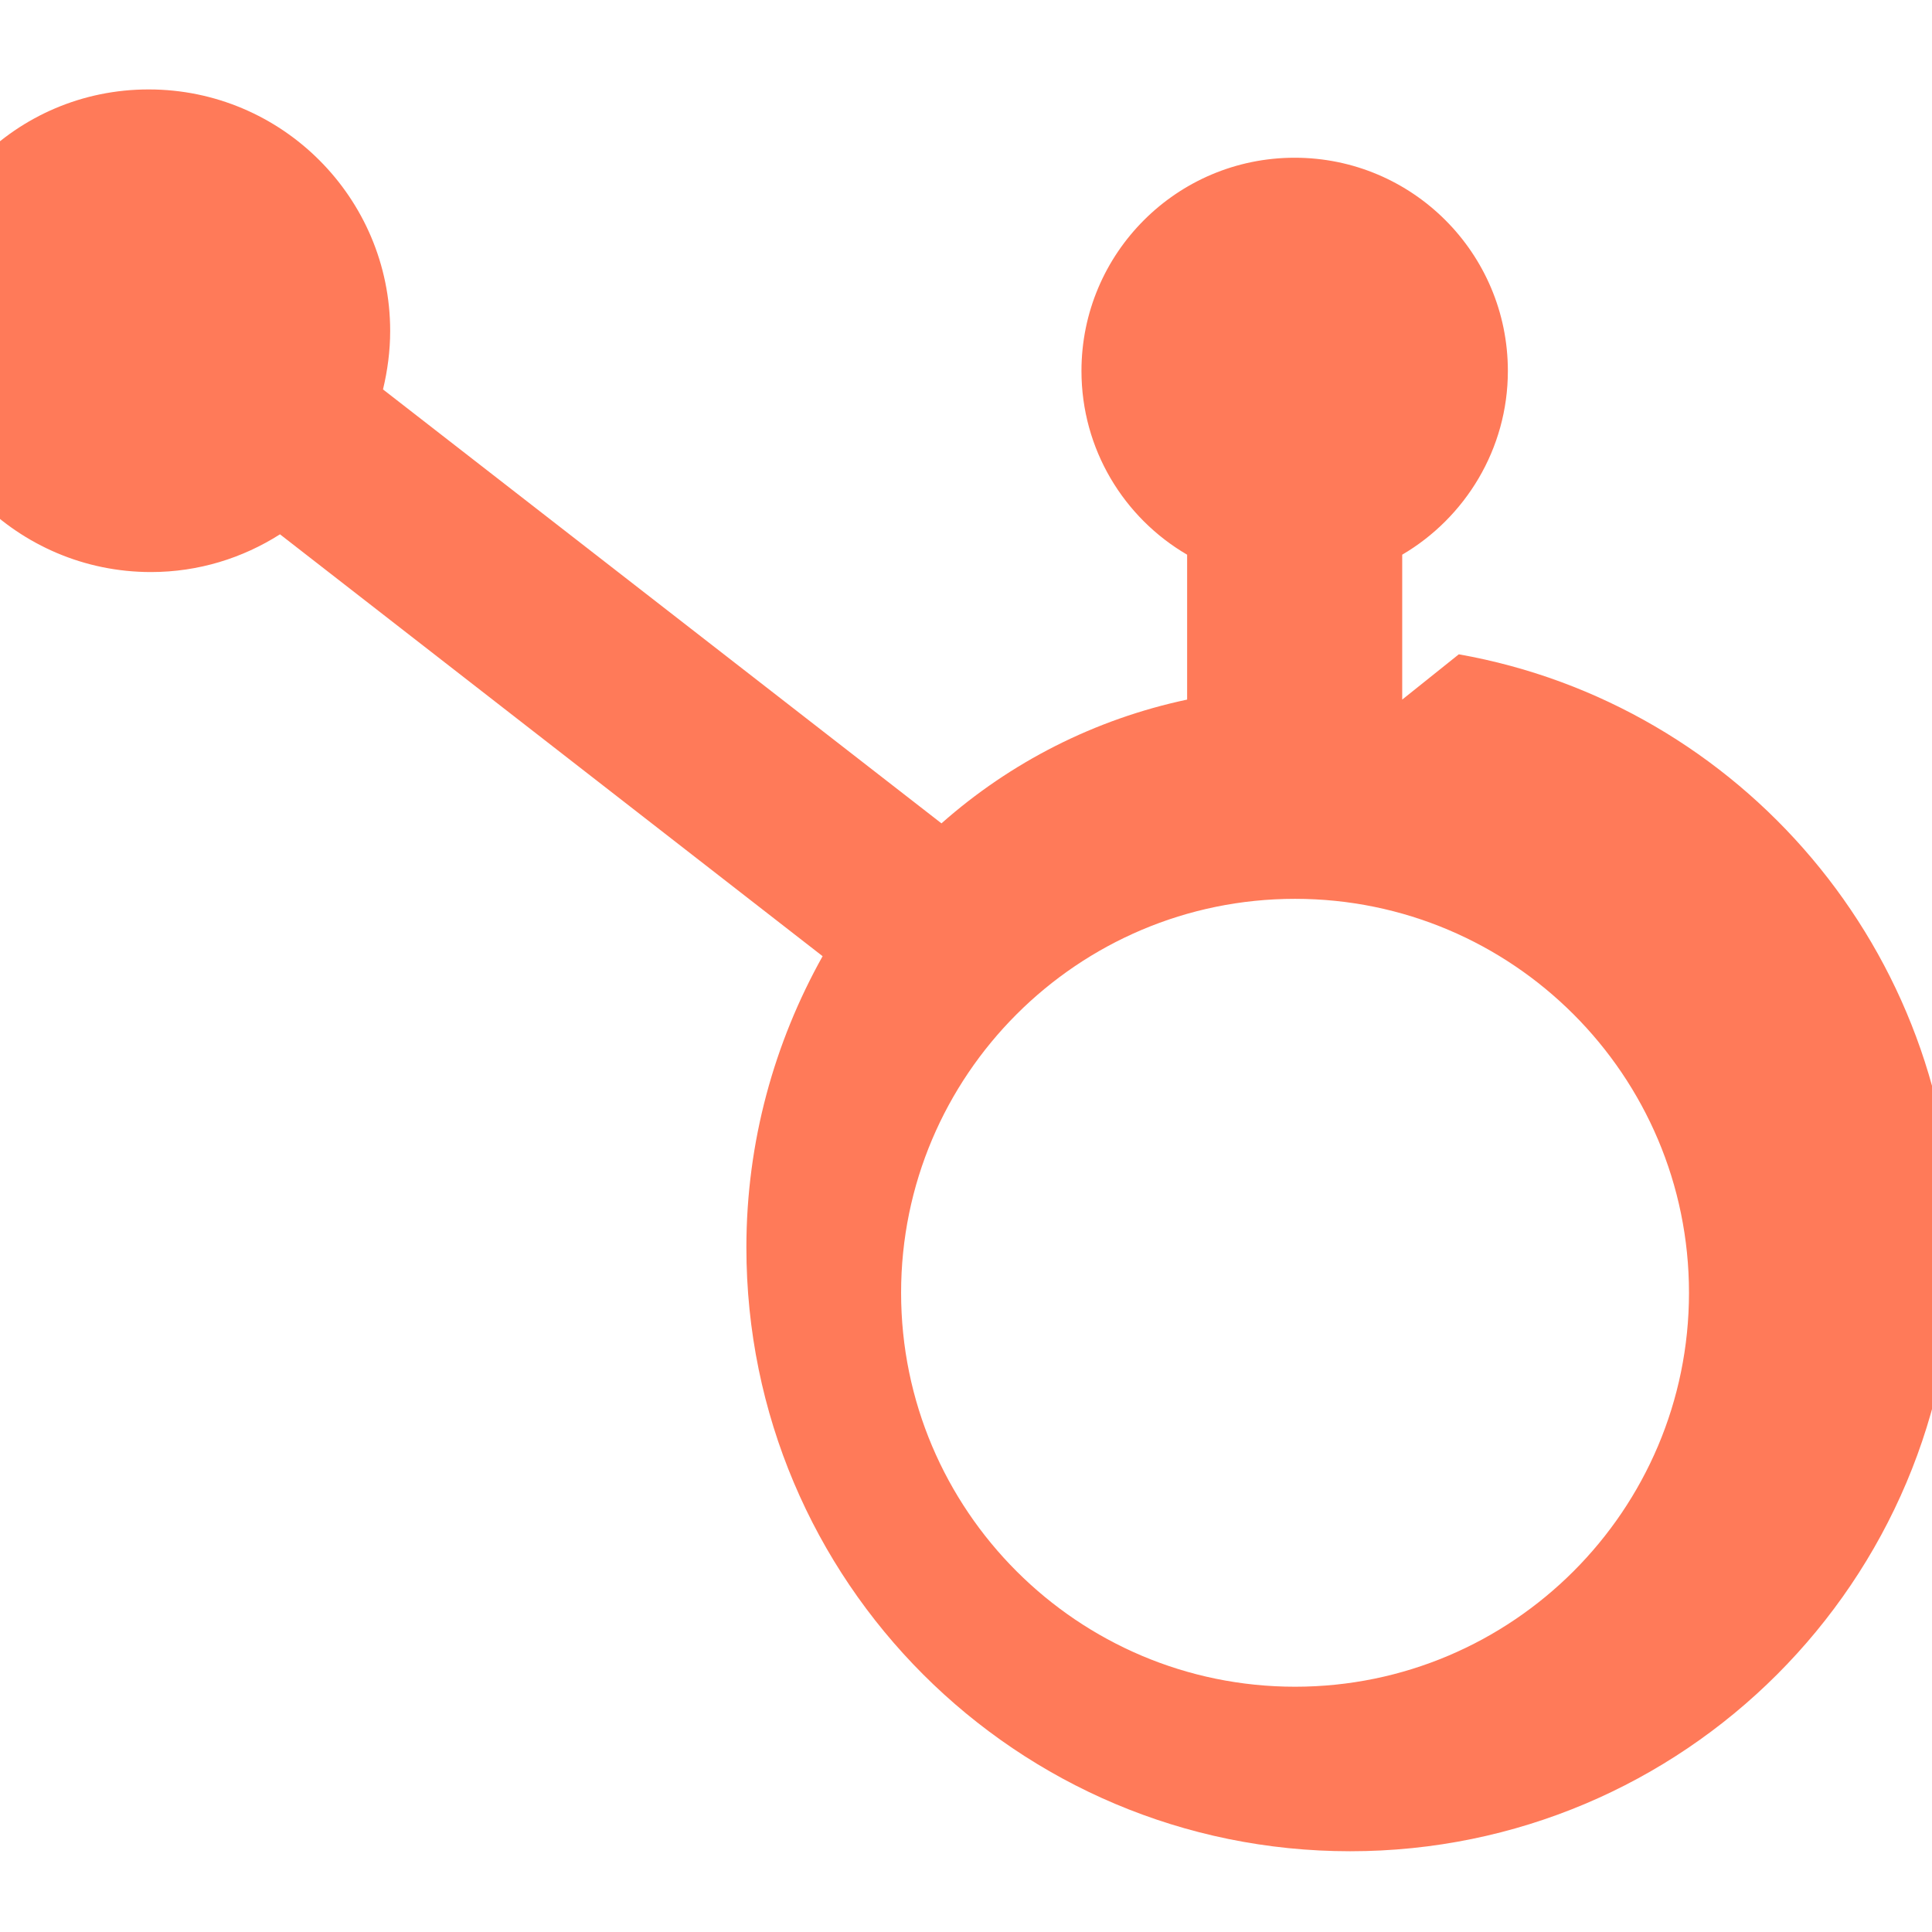
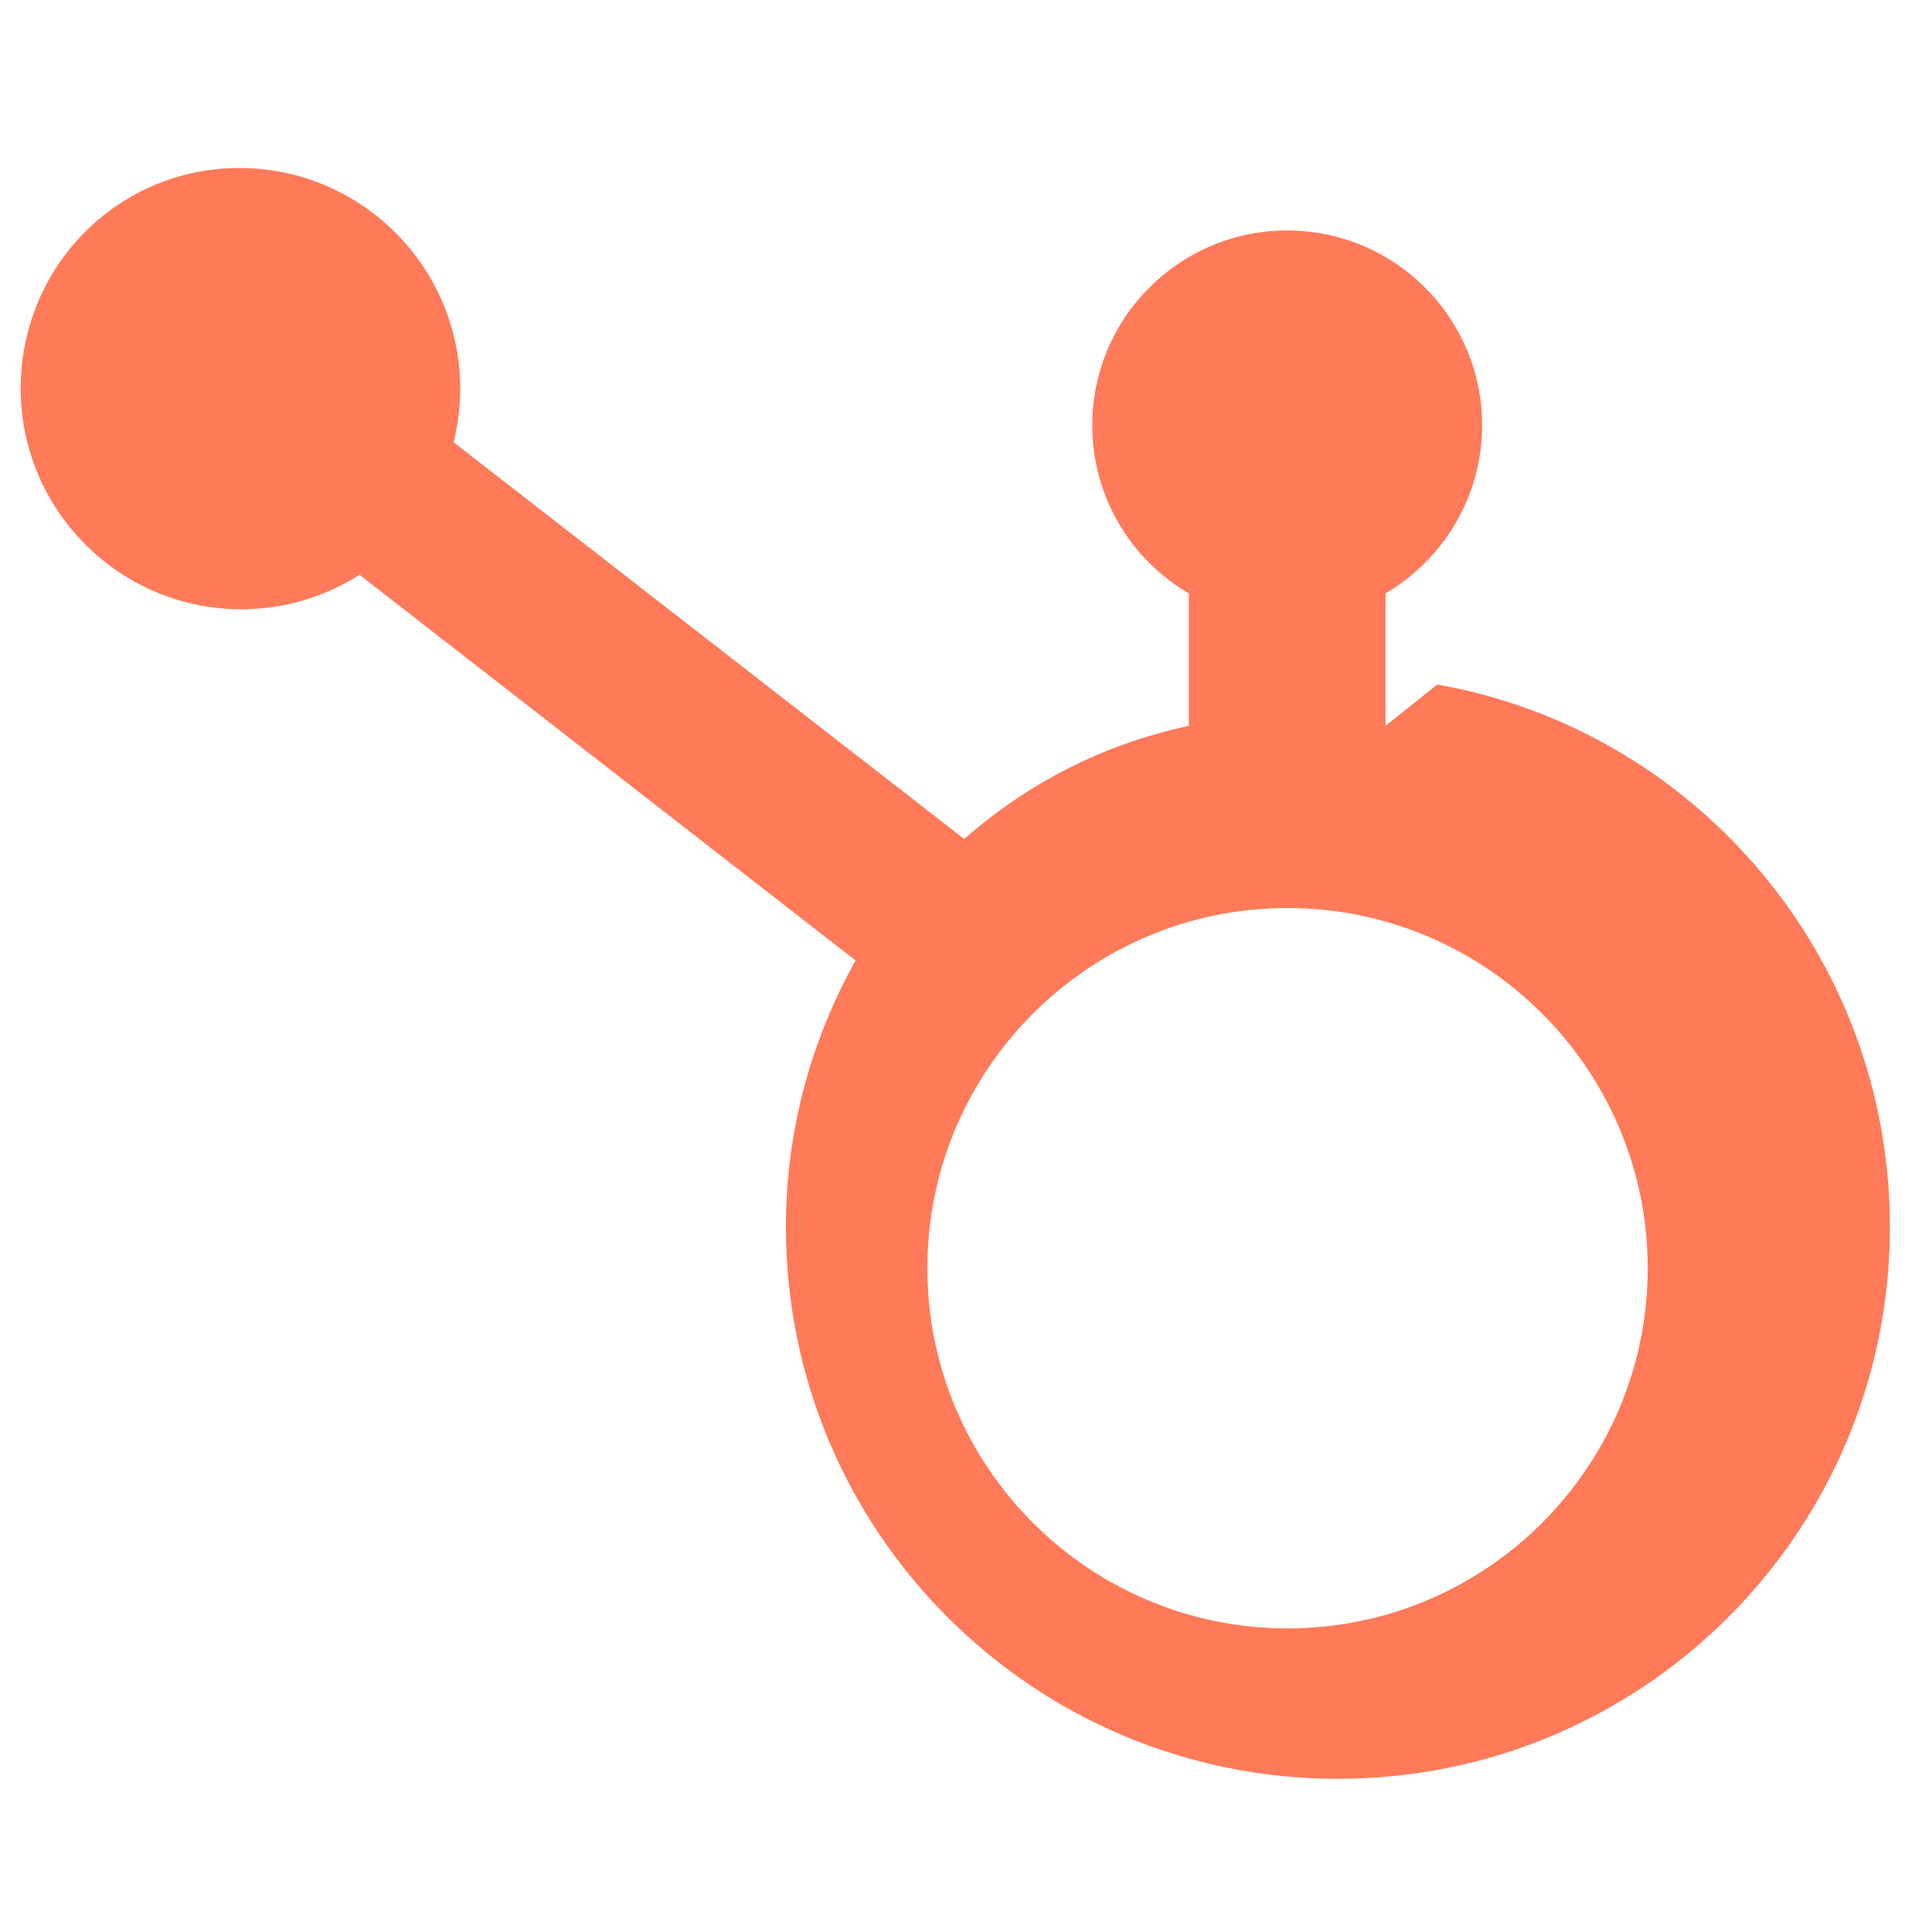
- <svg xmlns="http://www.w3.org/2000/svg" viewBox="0 0 512 512" width="96" height="96">
-   <g fill="#ff7a59">
-     <path d="M371.6 185.4V147c16.7-9.8 28-28 28-48.7 0-31.2-25.3-56.5-56.5-56.5s-56.5 25.3-56.5 56.5c0 20.7 11.2 38.9 28 48.7v38.4c-24.5 5.2-46.8 16.6-65.1 32.8l-148-115c1.2-5 1.9-10.2 1.9-15.5 0-35.3-28.7-64-64-64S-24 52.3-24 87.6s28.7 64 64 64c12.6 0 24.3-3.7 34.2-10l143.8 111.8c-12.8 22.9-20.2 49.2-20.2 77.2 0 88.4 71.6 160 160 160s160-71.6 160-160c0-78.6-56.6-144-131.2-157.2zm-28.4 261.6c-57.6 0-104.4-46.8-104.4-104.4s46.8-104.4 104.4-104.4 104.4 46.8 104.4 104.4-46.8 104.4-104.4 104.4z" />
-   </g>
+ <svg xmlns="http://www.w3.org/2000/svg" viewBox="-30 -10 560 530" width="96" height="96">
+   <path fill="#ff7a59" d="M371.6 185.4V147c16.7-9.8 28-28 28-48.7 0-31.2-25.3-56.5-56.5-56.5s-56.5 25.3-56.5 56.5c0 20.7 11.2 38.9 28 48.7v38.4c-24.5 5.2-46.8 16.6-65.1 32.8l-148-115c1.2-5 1.9-10.2 1.9-15.5 0-35.3-28.7-64-64-64S-24 52.3-24 87.6s28.7 64 64 64c12.6 0 24.3-3.7 34.2-10l143.8 111.8c-12.8 22.9-20.2 49.2-20.2 77.2 0 88.4 71.6 160 160 160s160-71.6 160-160c0-78.6-56.6-144-131.2-157.2zm-28.4 261.6c-57.6 0-104.4-46.8-104.4-104.4s46.8-104.4 104.4-104.4 104.4 46.8 104.4 104.4-46.8 104.4-104.4 104.4z" />
</svg>
